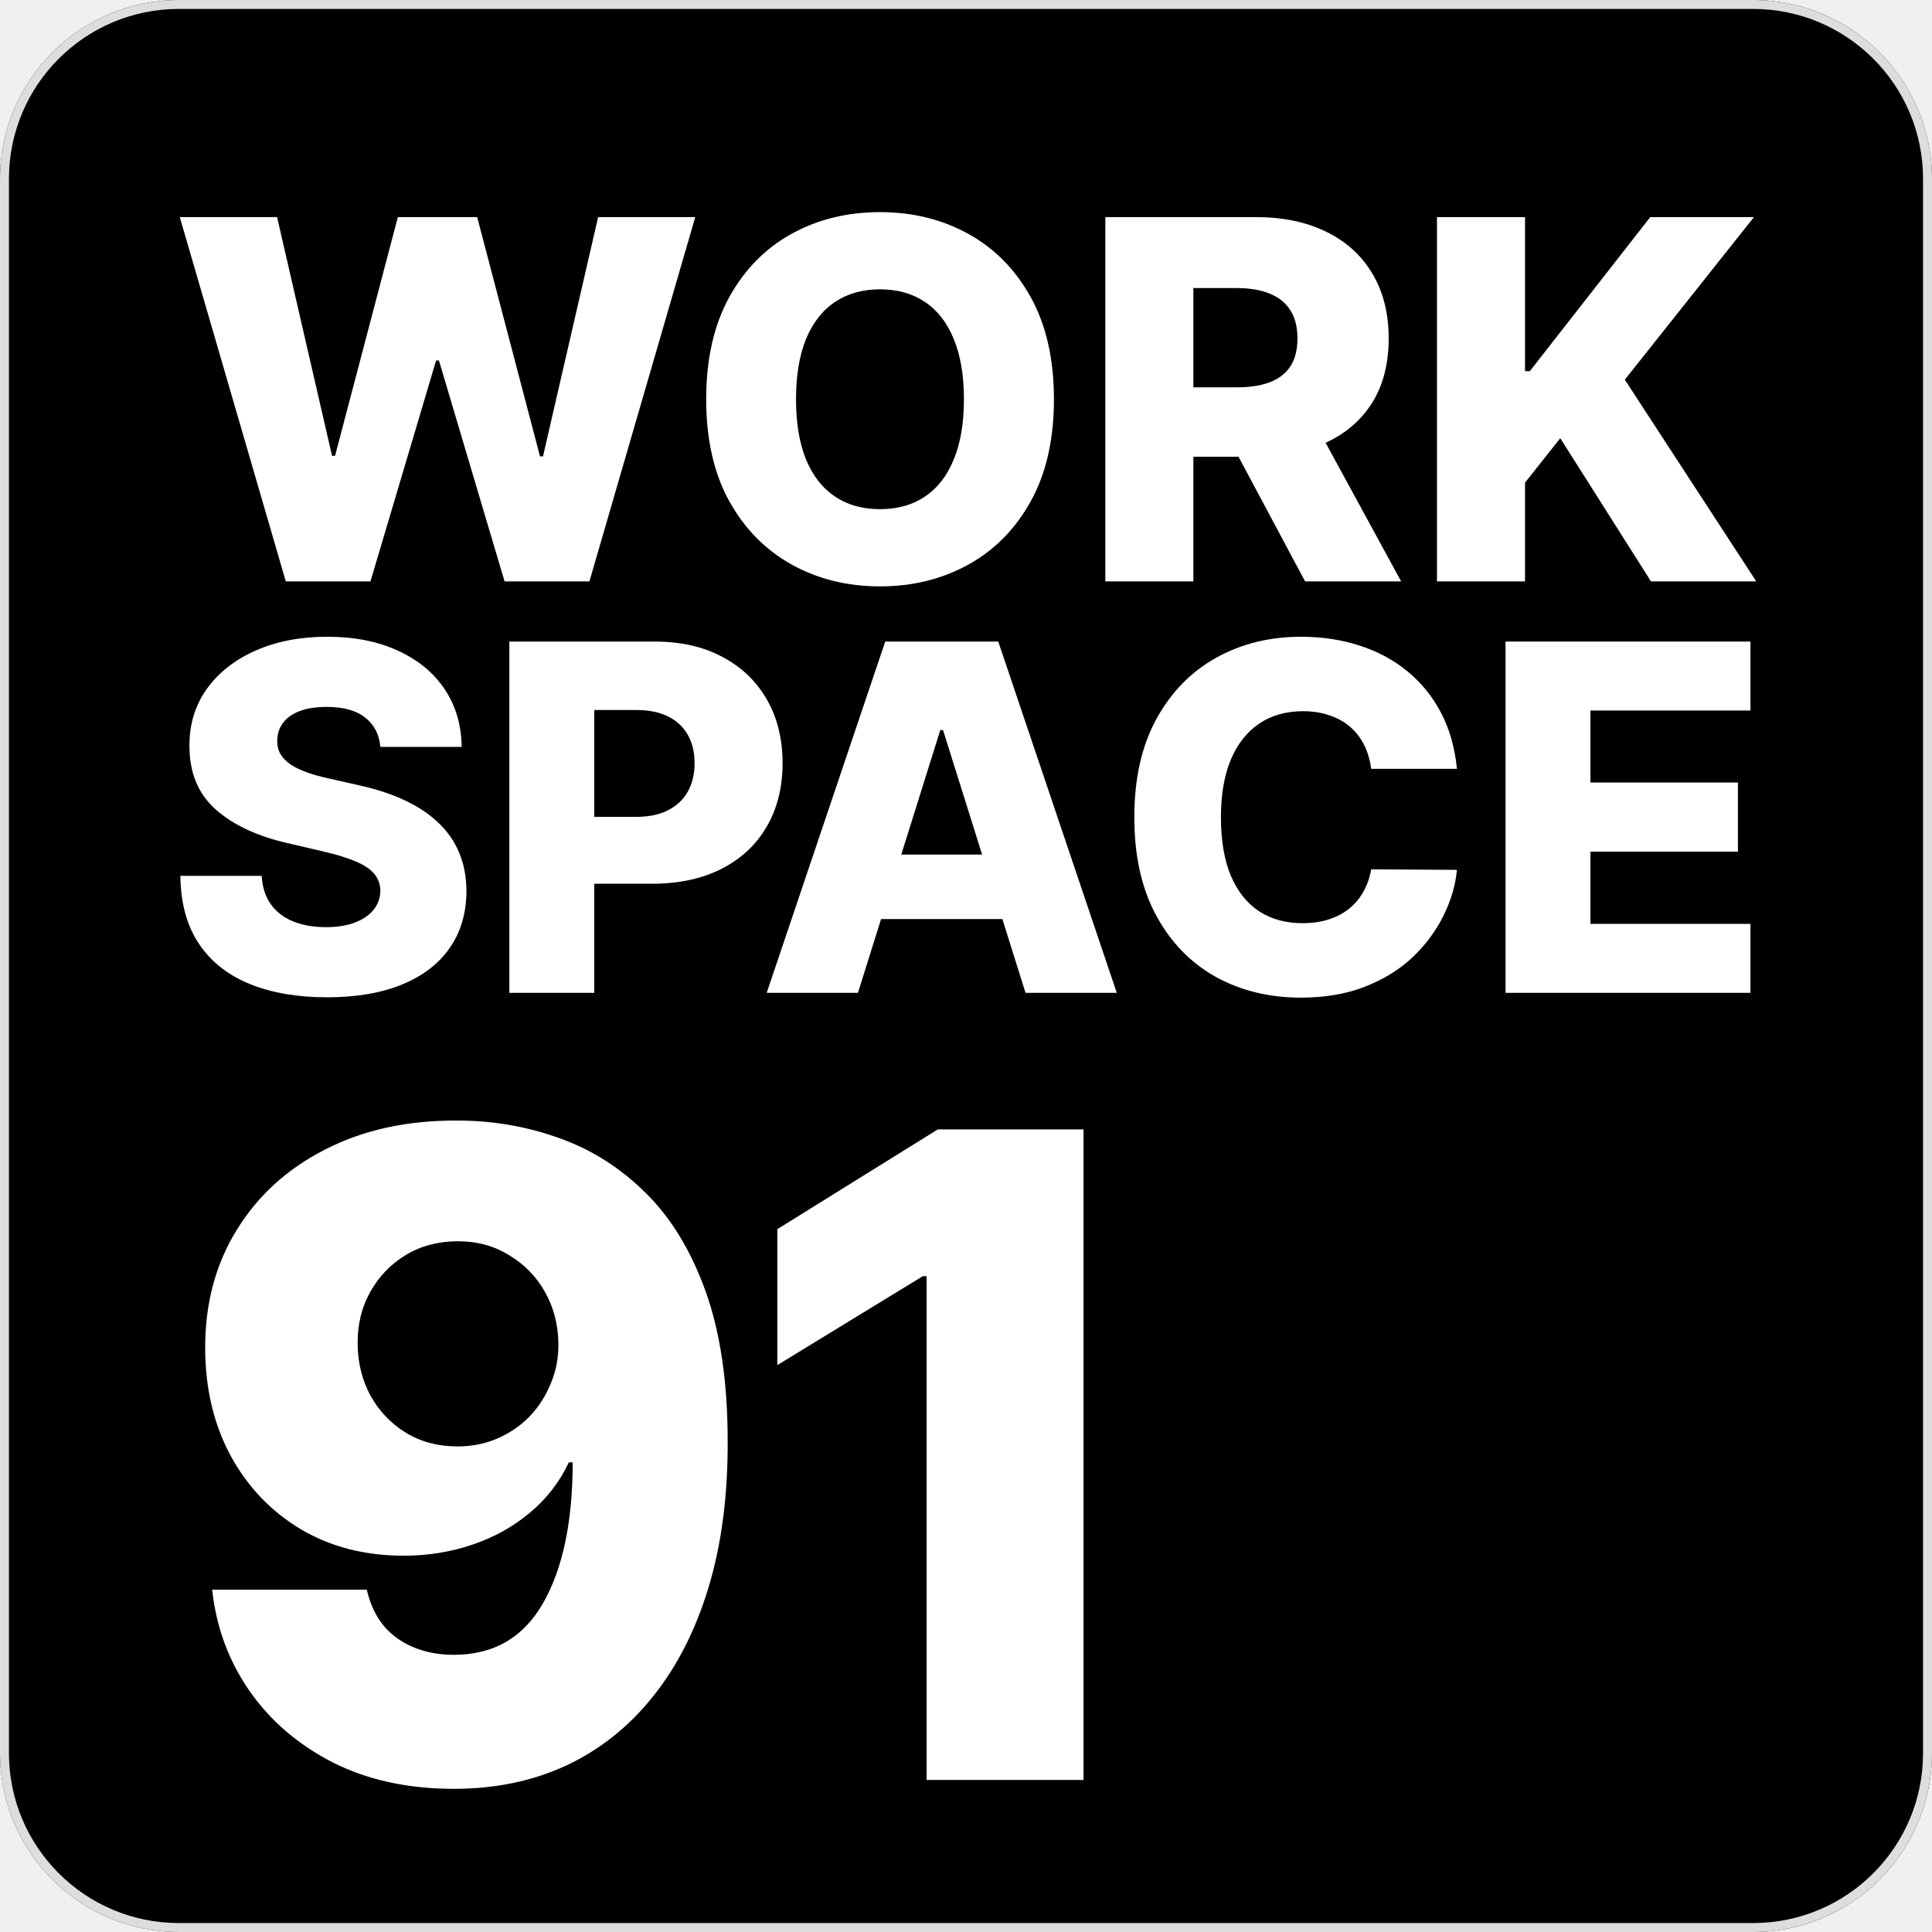
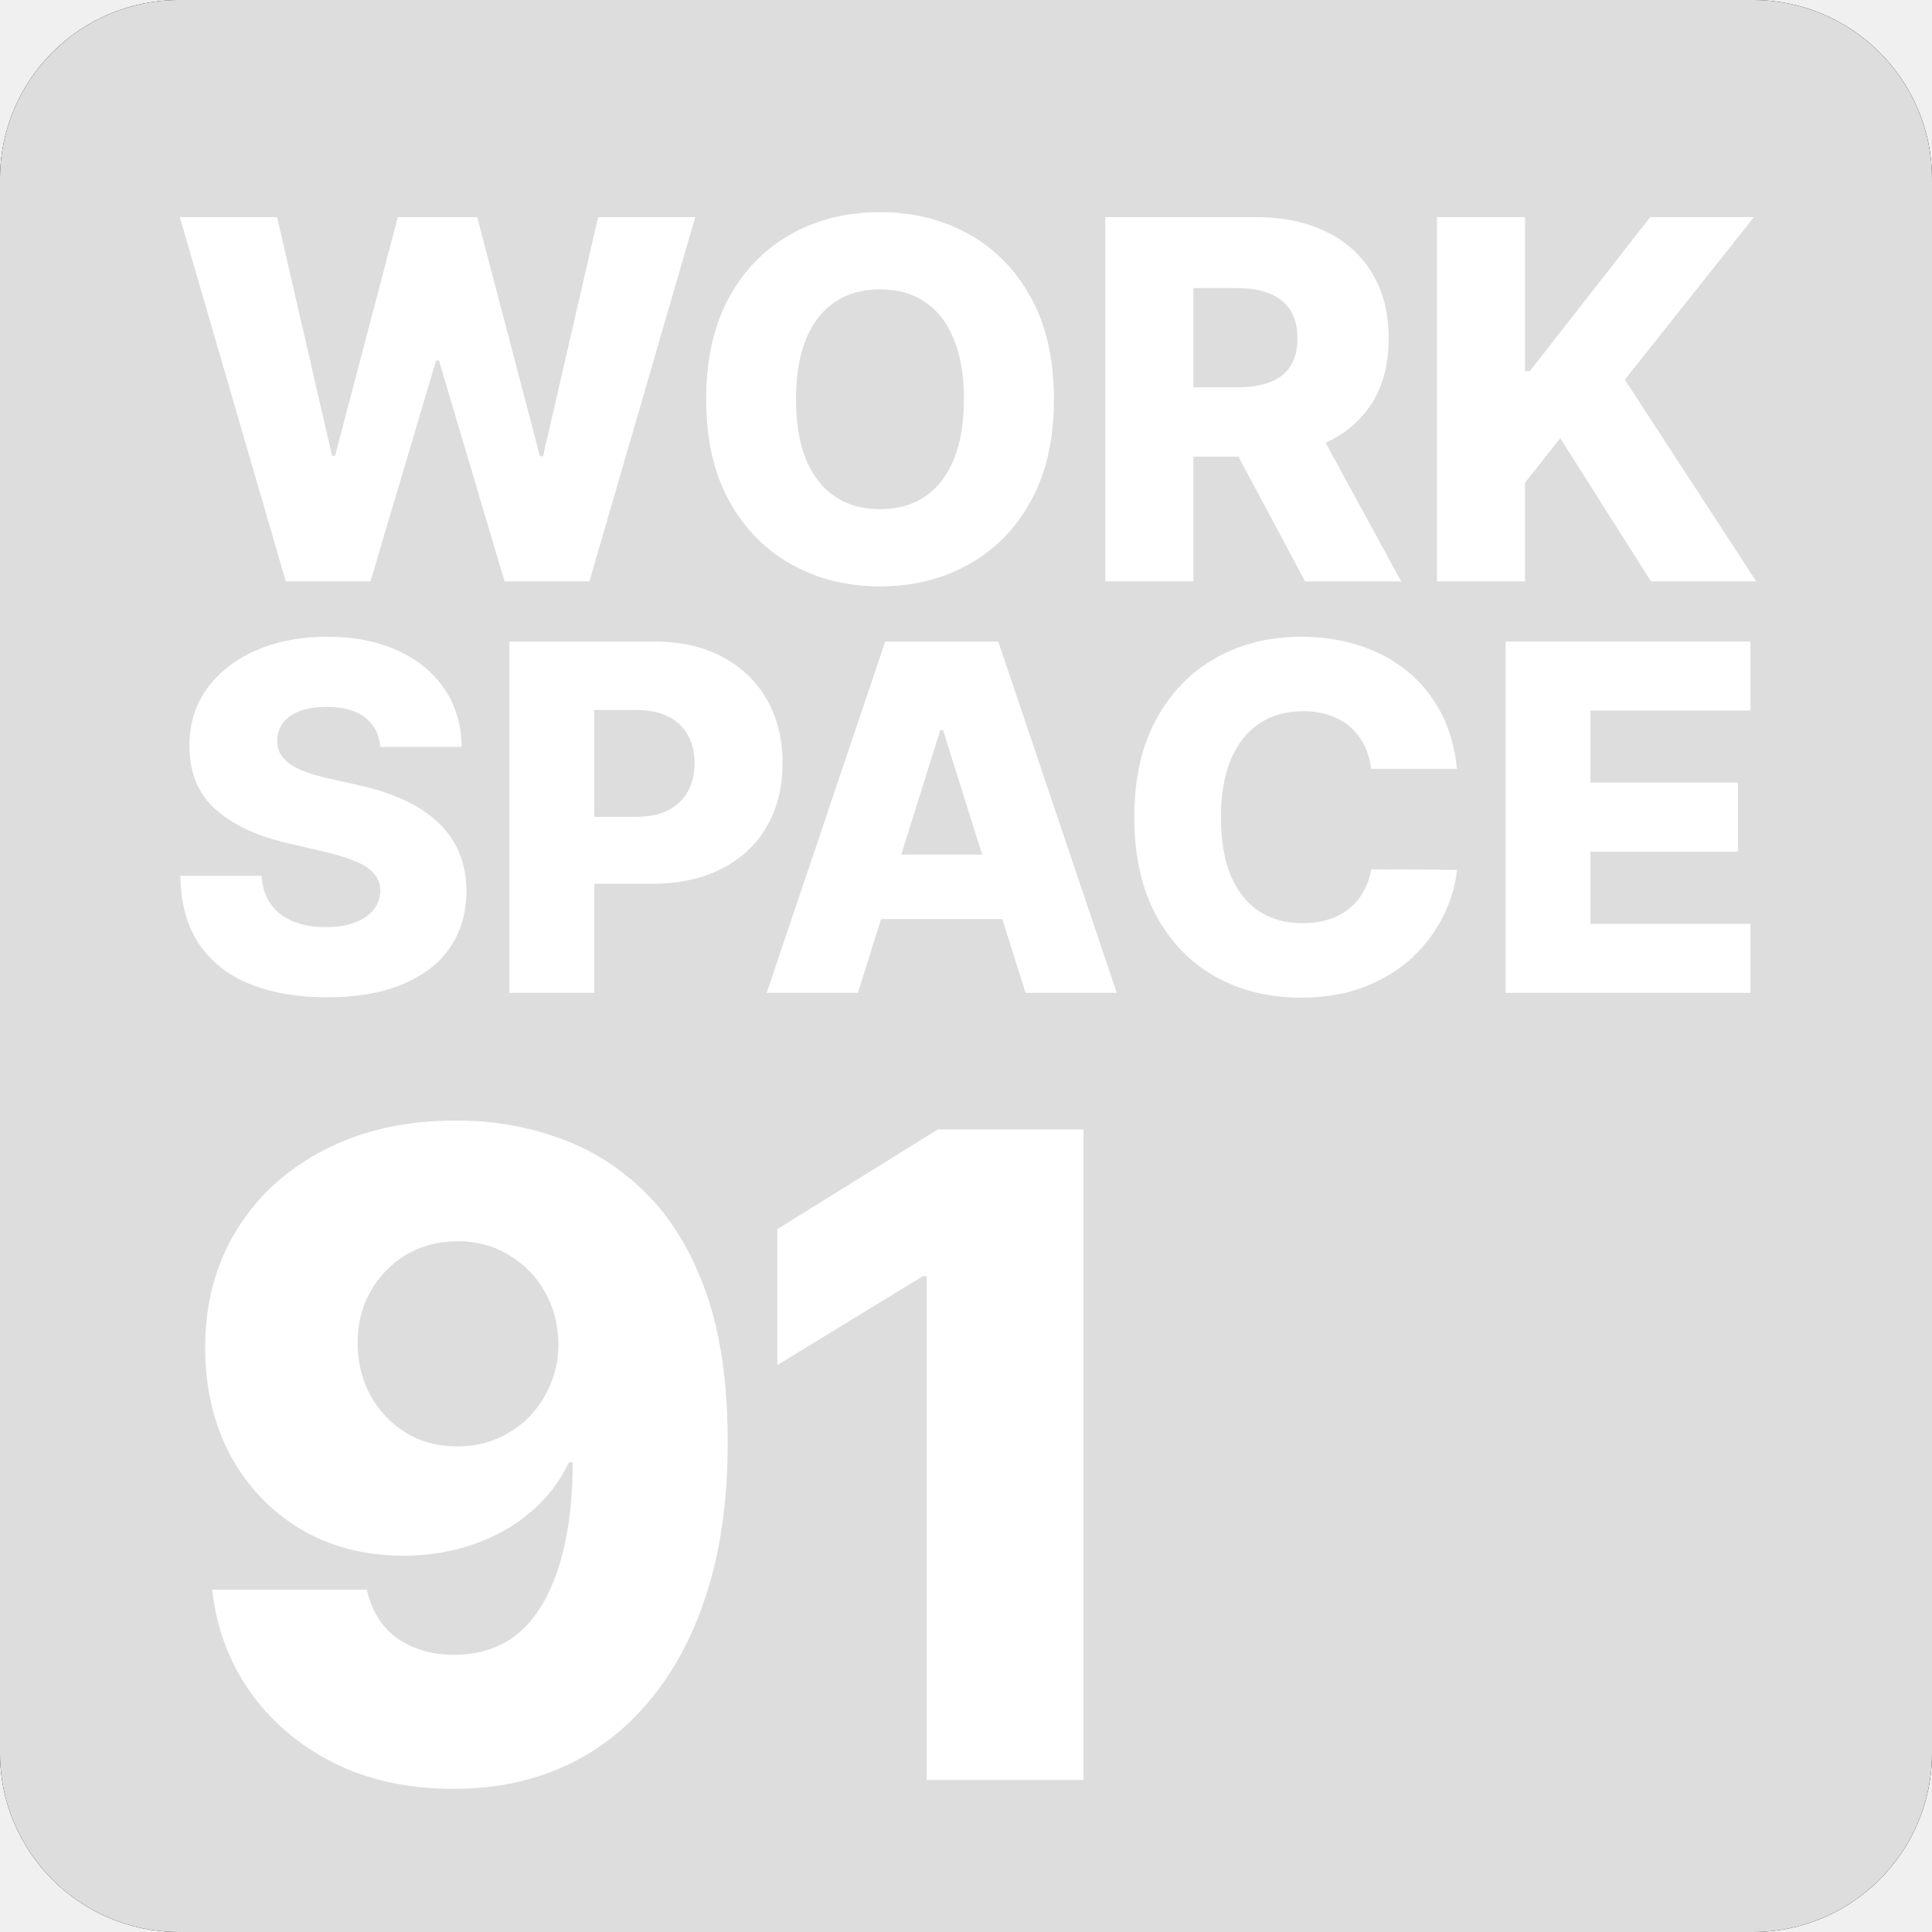
<svg xmlns="http://www.w3.org/2000/svg" width="216" height="216" viewBox="0 0 216 216" fill="none">
  <path d="M0 20C0 8.954 8.954 0 20 0H196C207.046 0 216 8.954 216 20V196C216 207.046 207.046 216 196 216H20C8.954 216 0 207.046 0 196V20Z" fill="black" />
-   <path fill-rule="evenodd" clip-rule="evenodd" d="M196 1H20C9.507 1 1 9.507 1 20V196C1 206.493 9.507 215 20 215H196C206.493 215 215 206.493 215 196V20C215 9.507 206.493 1 196 1ZM20 0C8.954 0 0 8.954 0 20V196C0 207.046 8.954 216 20 216H196C207.046 216 216 207.046 216 196V20C216 8.954 207.046 0 196 0H20Z" fill="#DDDDDD" />
+   <path fillRule="evenodd" clipRule="evenodd" d="M196 1H20C9.507 1 1 9.507 1 20V196C1 206.493 9.507 215 20 215H196C206.493 215 215 206.493 215 196V20C215 9.507 206.493 1 196 1ZM20 0C8.954 0 0 8.954 0 20V196C0 207.046 8.954 216 20 216H196C207.046 216 216 207.046 216 196V20C216 8.954 207.046 0 196 0H20Z" fill="#DDDDDD" />
  <path d="M31.952 65L20.1 24.273H30.977L37.122 50.96H37.46L44.48 24.273H53.35L60.37 51.02H60.708L66.872 24.273H77.73L65.898 65H56.412L49.074 40.301H48.756L41.418 65H31.952Z" fill="white" />
  <path d="M117.831 44.636C117.831 49.117 116.969 52.916 115.246 56.031C113.522 59.147 111.189 61.513 108.246 63.131C105.316 64.748 102.028 65.557 98.382 65.557C94.723 65.557 91.429 64.742 88.499 63.111C85.569 61.48 83.242 59.114 81.519 56.011C79.808 52.896 78.953 49.104 78.953 44.636C78.953 40.155 79.808 36.357 81.519 33.242C83.242 30.126 85.569 27.759 88.499 26.142C91.429 24.525 94.723 23.716 98.382 23.716C102.028 23.716 105.316 24.525 108.246 26.142C111.189 27.759 113.522 30.126 115.246 33.242C116.969 36.357 117.831 40.155 117.831 44.636ZM107.769 44.636C107.769 41.985 107.391 39.744 106.635 37.915C105.893 36.085 104.819 34.7 103.414 33.759C102.021 32.817 100.344 32.347 98.382 32.347C96.433 32.347 94.756 32.817 93.351 33.759C91.946 34.7 90.865 36.085 90.11 37.915C89.367 39.744 88.996 41.985 88.996 44.636C88.996 47.288 89.367 49.528 90.11 51.358C90.865 53.188 91.946 54.573 93.351 55.514C94.756 56.456 96.433 56.926 98.382 56.926C100.344 56.926 102.021 56.456 103.414 55.514C104.819 54.573 105.893 53.188 106.635 51.358C107.391 49.528 107.769 47.288 107.769 44.636Z" fill="white" />
  <path d="M123.578 65V24.273H140.402C143.451 24.273 146.083 24.823 148.297 25.923C150.524 27.01 152.241 28.575 153.448 30.616C154.654 32.645 155.257 35.051 155.257 37.835C155.257 40.659 154.641 43.059 153.408 45.034C152.175 46.996 150.425 48.494 148.158 49.528C145.891 50.549 143.206 51.06 140.104 51.06H129.465V43.304H138.274C139.759 43.304 140.999 43.112 141.993 42.727C143.001 42.33 143.763 41.733 144.28 40.938C144.797 40.129 145.056 39.095 145.056 37.835C145.056 36.576 144.797 35.535 144.28 34.713C143.763 33.878 143.001 33.255 141.993 32.844C140.986 32.419 139.746 32.207 138.274 32.207H133.422V65H123.578ZM146.507 46.386L156.649 65H145.911L135.968 46.386H146.507Z" fill="white" />
  <path d="M160.656 65V24.273H170.5V41.494H171.037L184.5 24.273H196.094L181.656 42.449L196.352 65H184.58L174.438 48.992L170.5 53.963V65H160.656Z" fill="white" />
  <path d="M42.524 83.501C42.397 82.095 41.828 81.002 40.818 80.222C39.821 79.43 38.395 79.033 36.541 79.033C35.314 79.033 34.291 79.193 33.473 79.513C32.655 79.832 32.041 80.273 31.632 80.836C31.223 81.386 31.012 82.018 31 82.734C30.974 83.322 31.089 83.84 31.345 84.288C31.613 84.735 31.997 85.131 32.495 85.477C33.007 85.809 33.62 86.103 34.336 86.359C35.052 86.614 35.858 86.838 36.752 87.03L40.127 87.797C42.071 88.219 43.784 88.781 45.267 89.484C46.762 90.188 48.015 91.025 49.025 91.996C50.048 92.968 50.821 94.087 51.345 95.352C51.87 96.618 52.138 98.037 52.151 99.609C52.138 102.089 51.512 104.218 50.272 105.995C49.032 107.772 47.248 109.133 44.921 110.08C42.608 111.026 39.814 111.499 36.541 111.499C33.256 111.499 30.392 111.006 27.951 110.022C25.509 109.038 23.61 107.542 22.255 105.535C20.9 103.528 20.203 100.99 20.165 97.922H29.255C29.331 99.188 29.67 100.242 30.271 101.086C30.872 101.93 31.696 102.569 32.745 103.004C33.806 103.438 35.033 103.656 36.426 103.656C37.705 103.656 38.791 103.483 39.686 103.138C40.594 102.793 41.291 102.313 41.776 101.7C42.262 101.086 42.512 100.383 42.524 99.59C42.512 98.849 42.282 98.216 41.834 97.692C41.387 97.155 40.696 96.695 39.763 96.311C38.843 95.915 37.666 95.55 36.235 95.218L32.131 94.259C28.73 93.479 26.052 92.22 24.096 90.481C22.14 88.73 21.169 86.365 21.181 83.386C21.169 80.957 21.821 78.829 23.137 77.001C24.454 75.173 26.276 73.747 28.602 72.724C30.929 71.702 33.582 71.19 36.561 71.19C39.603 71.19 42.243 71.708 44.48 72.744C46.73 73.766 48.475 75.204 49.715 77.058C50.956 78.912 51.588 81.06 51.614 83.501H42.524Z" fill="white" />
  <path d="M56.945 111V71.727H73.168C76.108 71.727 78.646 72.302 80.781 73.453C82.928 74.591 84.584 76.183 85.747 78.228C86.911 80.261 87.492 82.626 87.492 85.323C87.492 88.033 86.898 90.405 85.709 92.438C84.533 94.457 82.852 96.023 80.666 97.136C78.48 98.248 75.885 98.804 72.88 98.804H62.87V91.325H71.116C72.548 91.325 73.743 91.076 74.702 90.577C75.674 90.079 76.409 89.382 76.907 88.487C77.406 87.579 77.655 86.525 77.655 85.323C77.655 84.109 77.406 83.06 76.907 82.178C76.409 81.283 75.674 80.593 74.702 80.107C73.73 79.621 72.535 79.379 71.116 79.379H66.437V111H56.945Z" fill="white" />
  <path d="M95.92 111H85.719L98.969 71.727H111.606L124.857 111H114.655L105.432 81.622H105.125L95.92 111ZM94.559 95.544H115.883V102.754H94.559V95.544Z" fill="white" />
  <path d="M162.888 85.956H153.3C153.172 84.972 152.91 84.083 152.514 83.29C152.118 82.498 151.593 81.82 150.941 81.258C150.29 80.695 149.516 80.267 148.621 79.973C147.739 79.666 146.761 79.513 145.687 79.513C143.782 79.513 142.14 79.979 140.759 80.913C139.391 81.846 138.336 83.195 137.595 84.959C136.866 86.723 136.502 88.858 136.502 91.364C136.502 93.972 136.873 96.158 137.614 97.922C138.368 99.673 139.423 100.996 140.778 101.891C142.146 102.773 143.763 103.214 145.63 103.214C146.678 103.214 147.63 103.08 148.487 102.812C149.356 102.543 150.117 102.153 150.769 101.642C151.434 101.118 151.977 100.485 152.399 99.744C152.834 98.989 153.134 98.139 153.3 97.193L162.888 97.251C162.722 98.989 162.217 100.702 161.373 102.39C160.542 104.077 159.398 105.618 157.941 107.011C156.483 108.392 154.706 109.491 152.61 110.31C150.526 111.128 148.135 111.537 145.438 111.537C141.884 111.537 138.701 110.757 135.888 109.197C133.089 107.625 130.877 105.337 129.253 102.332C127.63 99.328 126.818 95.672 126.818 91.364C126.818 87.043 127.642 83.38 129.292 80.376C130.941 77.371 133.172 75.09 135.984 73.53C138.797 71.97 141.948 71.19 145.438 71.19C147.816 71.19 150.015 71.523 152.035 72.188C154.054 72.84 155.831 73.798 157.365 75.064C158.9 76.317 160.146 77.857 161.105 79.685C162.064 81.513 162.658 83.604 162.888 85.956Z" fill="white" />
  <path d="M168.32 111V71.727H195.703V79.436H177.812V87.49H194.304V95.218H177.812V103.291H195.703V111H168.32Z" fill="white" />
  <path d="M51.099 125.278C55.077 125.278 58.876 125.929 62.498 127.232C66.121 128.51 69.352 130.558 72.193 133.375C75.034 136.169 77.271 139.85 78.905 144.419C80.538 148.988 81.355 154.563 81.355 161.145C81.379 167.206 80.668 172.639 79.224 177.445C77.78 182.227 75.709 186.299 73.01 189.661C70.335 193.022 67.115 195.591 63.351 197.367C59.587 199.118 55.384 199.994 50.744 199.994C45.631 199.994 41.121 199.012 37.214 197.047C33.332 195.058 30.219 192.383 27.875 189.021C25.555 185.66 24.17 181.895 23.72 177.729H41.014C41.559 180.144 42.707 181.966 44.459 183.197C46.211 184.405 48.306 185.009 50.744 185.009C55.195 185.009 58.521 183.079 60.723 179.22C62.925 175.361 64.025 170.117 64.025 163.489H63.599C62.581 165.667 61.137 167.537 59.267 169.099C57.42 170.662 55.278 171.858 52.839 172.686C50.401 173.515 47.832 173.929 45.133 173.929C40.777 173.929 36.93 172.935 33.592 170.946C30.278 168.957 27.674 166.223 25.78 162.743C23.91 159.263 22.962 155.286 22.939 150.811C22.915 145.792 24.087 141.365 26.454 137.53C28.822 133.671 32.124 130.664 36.362 128.51C40.6 126.332 45.512 125.255 51.099 125.278ZM51.206 138.773C49.028 138.773 47.087 139.282 45.382 140.3C43.701 141.318 42.375 142.691 41.405 144.419C40.434 146.147 39.961 148.089 39.984 150.243C40.008 152.397 40.493 154.339 41.44 156.067C42.411 157.795 43.725 159.168 45.382 160.186C47.063 161.204 48.98 161.713 51.135 161.713C52.745 161.713 54.236 161.417 55.609 160.825C56.982 160.233 58.178 159.417 59.196 158.375C60.214 157.31 61.007 156.079 61.575 154.682C62.167 153.285 62.451 151.794 62.428 150.207C62.404 148.1 61.907 146.183 60.936 144.455C59.965 142.726 58.628 141.353 56.923 140.335C55.242 139.294 53.337 138.773 51.206 138.773Z" fill="white" />
  <path d="M121.138 126.273V199H103.596V142.679H103.169L86.905 152.622V137.423L104.839 126.273H121.138Z" fill="white" />
</svg>
